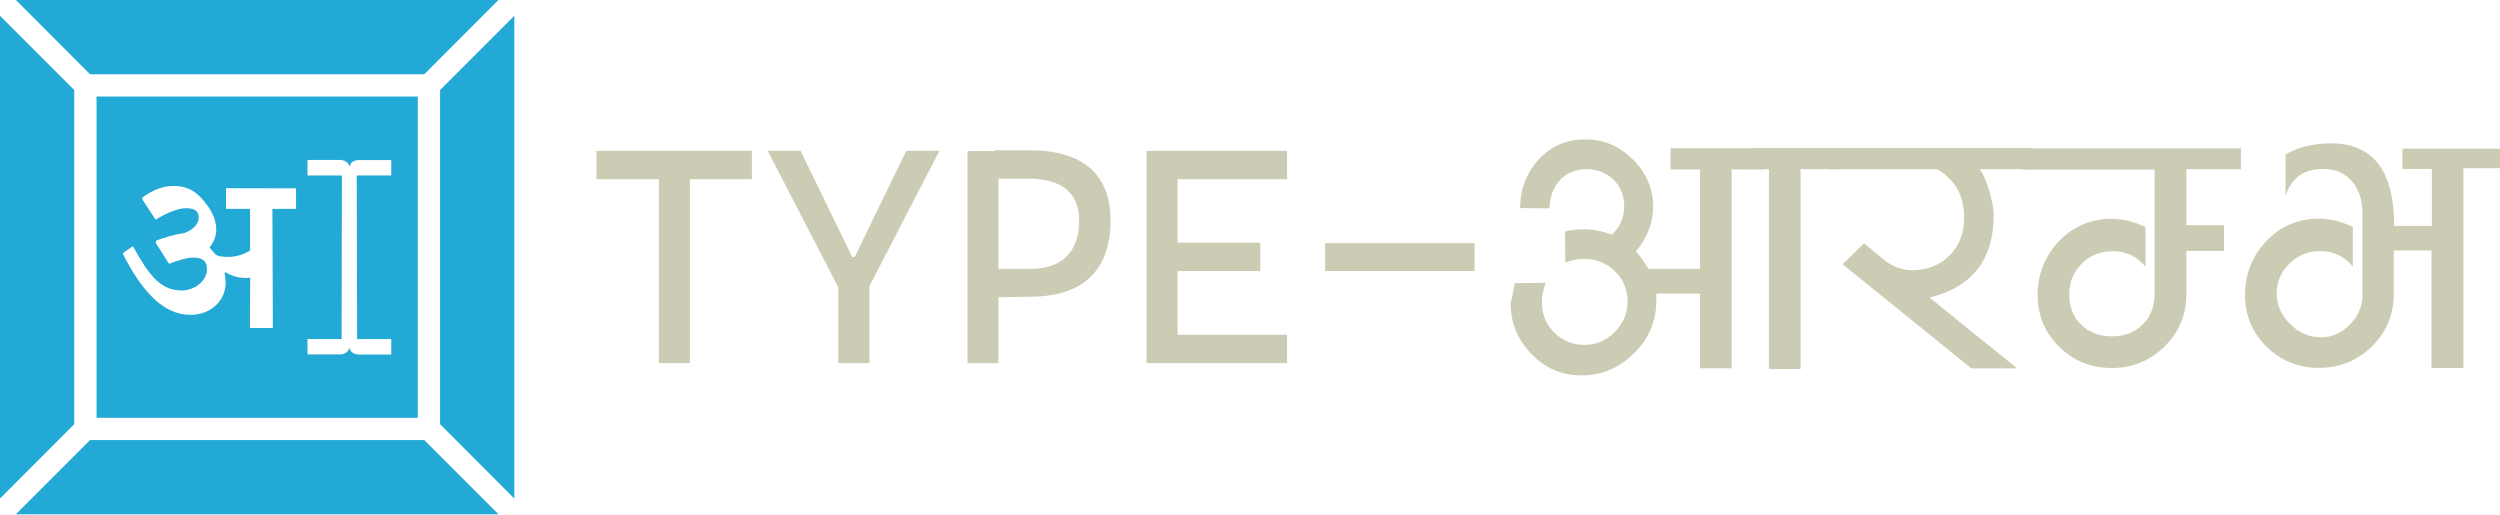
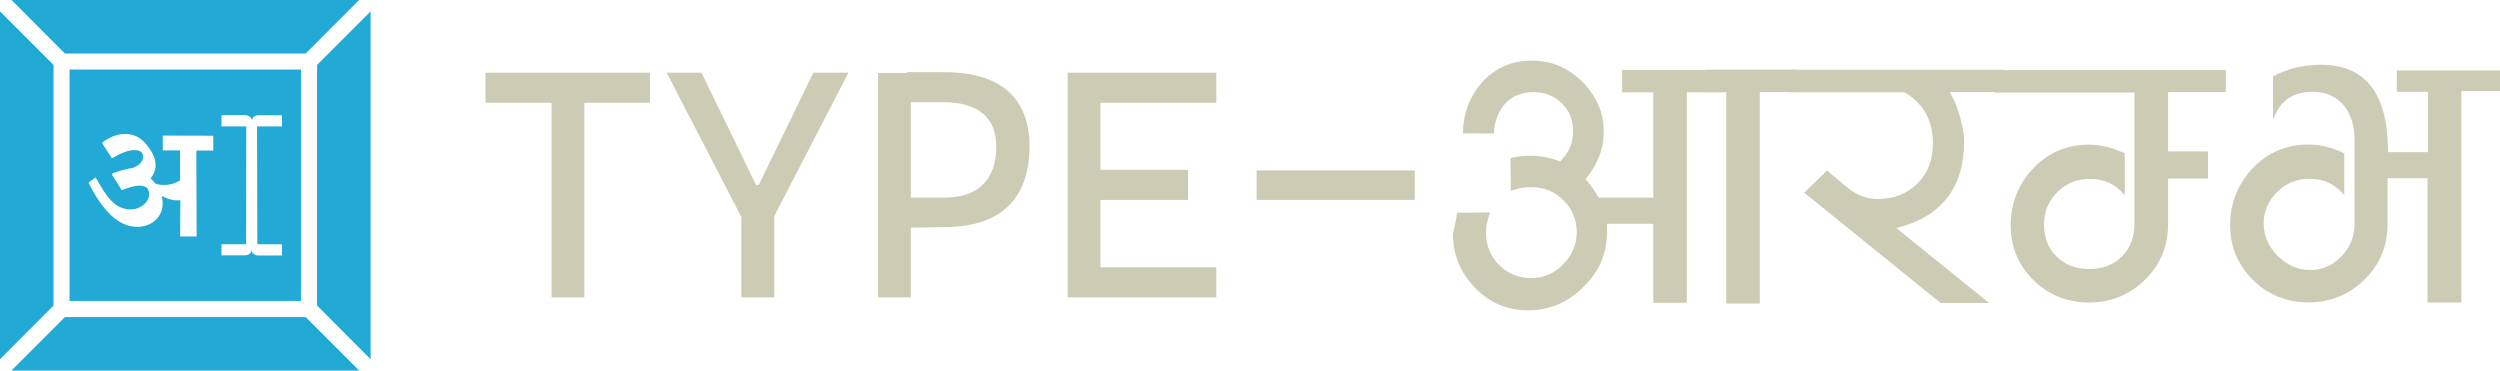
- <svg xmlns="http://www.w3.org/2000/svg" id="Layer_1" data-name="Layer 1" viewBox="0 0 1838.3 378.2">
-   <defs>
-     <style>
-       .cls-1 {
-         fill: #23a9d5;
-       }
- 
-       .cls-1, .cls-2 {
-         stroke-width: 0px;
-       }
- 
-       .cls-2 {
-         fill: #ccccb5;
-       }
-     </style>
-   </defs>
-   <g id="Layer_2" data-name="Layer 2">
+ <svg xmlns="http://www.w3.org/2000/svg" version="1.1" id="Layer_1" x="0px" y="0px" viewBox="0 0 1737 257.5" style="enable-background:new 0 0 1737 257.5;" xml:space="preserve">
+   <style type="text/css">
+ 	.st0{fill:#CCCCB5;}
+ 	.st1{fill:#23A9D5;}
+ </style>
+   <g id="Layer_2_00000163032326351685888520000017247936843749143478_">
    <g>
      <g>
        <g>
-           <path class="cls-2" d="m438.6,110.9v20.9h114.3v-20.9h-114.3Zm45.9.2v155.9h22.8V111.1h-22.8Z" />
-           <path class="cls-2" d="m666.4,110.9l-37.9,78h-1.9l-37.9-78h-24.2l51.9,100.33,1.9,3.67h18.7l2.3-4.45,51.5-99.55h-24.4Zm-50,79.3v76.8h22.9v-76.8h-22.9Z" />
-           <path class="cls-2" d="m711.4,111.1v155.9h22.8V111.1h-22.8Zm90.1,12.4c-10.1-8.6-24.9-13-44.5-13h-25.4v20.9h25.4c12.1,0,21.1,2.8,27.2,7.9,6.3,5.3,9.3,13,9.3,23,0,11.6-3.2,20.5-9.3,26.3-6,6.1-15.1,9.1-27.2,9.1h-25.6v20.9l2.8-.04,22.8-.36c19.6,0,34.5-4.7,44.5-14.2,10-9.5,15.1-23.5,15.1-41.9,0-17-5.1-29.8-15.1-38.6Z" />
-           <path class="cls-2" d="m843.1,111.1v155.9h22.8V111.1h-22.8Zm0-.2v20.9h103.3v-20.9h-103.3Zm0,67.5v20.9h83.6v-20.9h-83.6Zm0,67.7v20.9h103.3v-20.9h-103.3Z" />
+           <path class="st0" d="M337.3,50.5v20.9h114.3V50.5H337.3L337.3,50.5z M383.2,50.7v155.9H406V50.7H383.2z" />
+           <path class="st0" d="M565.1,50.5l-37.9,78h-1.9l-37.9-78h-24.2l51.9,100.3l1.9,3.7h18.7l2.3-4.4l51.5-99.6L565.1,50.5      L565.1,50.5z M515.1,129.8v76.8H538v-76.8L515.1,129.8L515.1,129.8z" />
+           <path class="st0" d="M610.1,50.7v155.9h22.8V50.7H610.1z M700.2,63.1c-10.1-8.6-24.9-13-44.5-13h-25.4V71h25.4      c12.1,0,21.1,2.8,27.2,7.9c6.3,5.3,9.3,13,9.3,23c0,11.6-3.2,20.5-9.3,26.3c-6,6.1-15.1,9.1-27.2,9.1h-25.6v20.9l2.8,0l22.8-0.4      c19.6,0,34.5-4.7,44.5-14.2s15.1-23.5,15.1-41.9C715.3,84.7,710.2,71.9,700.2,63.1z" />
+           <path class="st0" d="M741.8,50.7v155.9h22.8V50.7H741.8z M741.8,50.5v20.9h103.3V50.5H741.8z M741.8,118v20.9h83.6V118H741.8z       M741.8,185.7v20.9h103.3v-20.9L741.8,185.7L741.8,185.7z" />
        </g>
-         <path class="cls-2" d="m974.4,199.3v-20.5h109.9v20.5h-109.9Z" />
+         <path class="st0" d="M873.1,138.9v-20.5H983v20.5H873.1z" />
        <g>
-           <path class="cls-2" d="m1113.8,208.2l22.8-.2c-1.9,4.9-2.8,9.5-2.8,14.2,0,8.8,3,16.3,9.1,22.3,6.1,6.1,13.5,9.1,22.1,9.1s16.1-3,22.3-9.5c6.3-6.3,9.5-13.7,9.5-22.3s-3-16.3-9.3-22.3c-6.1-6.1-13.7-9.1-22.3-9.1-4.7,0-9.5.9-14.2,2.6l-.2-22.8c4.9-1.2,9.8-1.6,14.2-1.6,6.7,0,13.5,1.4,20.2,4,6.1-5.8,9.1-12.8,9.1-20.9s-2.6-14.4-7.9-19.6c-5.4-5.1-11.9-7.7-19.8-7.7s-14.7,2.8-19.6,8.1c-4.9,5.6-7.4,12.3-7.7,20.7l-21.6-.2c.2-14.2,4.9-26.1,13.7-35.8,9.1-9.8,20.5-14.7,34.2-14.7s25.1,4.9,35.1,14.7c9.8,9.8,14.9,21.4,14.9,34.9,0,11.6-4.2,22.6-12.6,32.8,3.5,4,6.5,8.4,9.1,12.8h37.9v-73.1h-21.6v-15.6h69.1v15.6h-24.2v146.2h-23.3v-54.9h-32.1v5.4c0,14.9-5.4,27.7-16.3,38.4-10.7,10.7-23.5,16.3-38.4,16.3s-26.8-5.1-37-15.6-15.4-23-15.4-37.5c1.4-5.4,2.1-10.1,3-14.7Z" />
-           <path class="cls-2" d="m1350.3,124.4h-26.3v146.9h-23.3V124.4h-13.7v-15.6h63.3v15.6h0Z" />
-           <path class="cls-2" d="m1493.2,124.4h-37.5c2.3,3,4.9,8.4,7,15.8s3.3,13.5,3.3,17.9c0,32.8-15.8,53.1-47.2,60.7l64.5,52.1h-33.7l-94.7-76.6,15.8-15.4,16.1,13.3c6.3,4.4,12.6,6.5,19.1,6.5,11.2,0,20.5-3.7,27.7-10.9,7.2-7.2,10.7-16.5,10.7-27.7,0-15.8-6.5-27.9-19.8-35.6h-79.8v-15.6h149l-.5,15.5h0Z" />
-           <path class="cls-2" d="m1648.2,124.4h-40.5v41.2h27.7v18.9h-27.7v31.7c0,15.1-5.4,28.2-16.1,38.6-10.7,10.5-23.7,15.8-38.9,15.8s-28.2-5.4-38.6-15.6c-10.5-10.5-15.8-23-15.8-38.2s5.4-28.6,15.8-39.6c10.5-10.9,23.5-16.3,38.6-16.3,8.4,0,16.5,2.1,24.9,6.1v29.1c-6.3-7.7-14.2-11.4-24-11.4-9.1,0-16.5,3-22.8,9.1-6.1,6.1-9.3,13.7-9.3,22.6s2.8,16.8,8.8,22.3c5.8,5.8,13.5,8.6,22.6,8.6s16.8-2.8,22.6-8.6,8.8-13.3,8.8-22.3v-91.7h-97.1v-15.6h160.6v15.4h.4v-.1Z" />
-           <path class="cls-2" d="m1837.9,123.7h-26.5v146.9h-23.5v-86.4h-27.7v31.9c0,15.1-5.4,28.2-16.1,38.6-10.7,10.5-23.7,15.8-38.9,15.8s-28.2-5.4-38.6-15.6c-10.5-10.5-15.8-23-15.8-38.2s5.4-28.6,15.8-39.6c10.5-10.9,23.5-16.3,38.6-16.3,8.4,0,16.5,2.1,24.9,6.1v29.1c-6.3-7.7-14.4-11.4-24.2-11.4-8.6,0-16.1,3-22.3,9.1s-9.5,13.3-9.5,21.9,3.3,16.1,9.8,22.6,14,9.8,22.6,9.8,15.6-3.3,21.6-9.5c6.1-6.3,9.1-13.7,9.1-22.1v-58.9c0-9.5-2.3-17.2-7-23.3-5.4-6.7-12.8-10-21.9-10-14.2,0-23.3,6.5-27.7,19.8v-30.5c9.8-5.4,20.9-8.1,33.3-8.1,31.2,0,46.6,20.2,46.6,60.7h27.7v-41.9h-21.6v-14.9h71.7v14.4h-.4Z" />
+           <path class="st0" d="M1012.5,147.8l22.8-0.2c-1.9,4.9-2.8,9.5-2.8,14.2c0,8.8,3,16.3,9.1,22.3c6.1,6.1,13.5,9.1,22.1,9.1      s16.1-3,22.3-9.5c6.3-6.3,9.5-13.7,9.5-22.3s-3-16.3-9.3-22.3c-6.1-6.1-13.7-9.1-22.3-9.1c-4.7,0-9.5,0.9-14.2,2.6l-0.2-22.8      c4.9-1.2,9.8-1.6,14.2-1.6c6.7,0,13.5,1.4,20.2,4c6.1-5.8,9.1-12.8,9.1-20.9s-2.6-14.4-7.9-19.6c-5.4-5.1-11.9-7.7-19.8-7.7      s-14.7,2.8-19.6,8.1c-4.9,5.6-7.4,12.3-7.7,20.7l-21.6-0.2c0.2-14.2,4.9-26.1,13.7-35.8c9.1-9.8,20.5-14.7,34.2-14.7      s25.1,4.9,35.1,14.7c9.8,9.8,14.9,21.4,14.9,34.9c0,11.6-4.2,22.6-12.6,32.8c3.5,4,6.5,8.4,9.1,12.8h37.9V64.2h-21.6V48.6h69.1      v15.6H1172v146.2h-23.3v-54.9h-32.1v5.4c0,14.9-5.4,27.7-16.3,38.4c-10.7,10.7-23.5,16.3-38.4,16.3s-26.8-5.1-37-15.6      s-15.4-23-15.4-37.5C1010.9,157.1,1011.6,152.4,1012.5,147.8L1012.5,147.8z" />
+           <path class="st0" d="M1249,64h-26.3v146.9h-23.3V64h-13.7V48.4h63.3V64L1249,64z" />
+           <path class="st0" d="M1391.9,64h-37.5c2.3,3,4.9,8.4,7,15.8s3.3,13.5,3.3,17.9c0,32.8-15.8,53.1-47.2,60.7l64.5,52.1h-33.7      l-94.7-76.6l15.8-15.4l16.1,13.3c6.3,4.4,12.6,6.5,19.1,6.5c11.2,0,20.5-3.7,27.7-10.9s10.7-16.5,10.7-27.7      c0-15.8-6.5-27.9-19.8-35.6h-79.8V48.5h149L1391.9,64C1391.9,64,1391.9,64,1391.9,64z" />
+           <path class="st0" d="M1546.9,64h-40.5v41.2h27.7v18.9h-27.7v31.7c0,15.1-5.4,28.2-16.1,38.6c-10.7,10.5-23.7,15.8-38.9,15.8      s-28.2-5.4-38.6-15.6c-10.5-10.5-15.8-23-15.8-38.2s5.4-28.6,15.8-39.6c10.5-10.9,23.5-16.3,38.6-16.3c8.4,0,16.5,2.1,24.9,6.1      v29.1c-6.3-7.7-14.2-11.4-24-11.4c-9.1,0-16.5,3-22.8,9.1c-6.1,6.1-9.3,13.7-9.3,22.6s2.8,16.8,8.8,22.3      c5.8,5.8,13.5,8.6,22.6,8.6s16.8-2.8,22.6-8.6s8.8-13.3,8.8-22.3V64.3h-97.1V48.7h160.6v15.4h0.4V64L1546.9,64z" />
+           <path class="st0" d="M1736.6,63.3h-26.5v146.9h-23.5v-86.4h-27.7v31.9c0,15.1-5.4,28.2-16.1,38.6      c-10.7,10.5-23.7,15.8-38.9,15.8s-28.2-5.4-38.6-15.6c-10.5-10.5-15.8-23-15.8-38.2s5.4-28.6,15.8-39.6      c10.5-10.9,23.5-16.3,38.6-16.3c8.4,0,16.5,2.1,24.9,6.1v29.1c-6.3-7.7-14.4-11.4-24.2-11.4c-8.6,0-16.1,3-22.3,9.1      s-9.5,13.3-9.5,21.9s3.3,16.1,9.8,22.6s14,9.8,22.6,9.8s15.6-3.3,21.6-9.5c6.1-6.3,9.1-13.7,9.1-22.1V97.1      c0-9.5-2.3-17.2-7-23.3c-5.4-6.7-12.8-10-21.9-10c-14.2,0-23.3,6.5-27.7,19.8V53.1c9.8-5.4,20.9-8.1,33.3-8.1      c31.2,0,46.6,20.2,46.6,60.7h27.7V63.8h-21.6V48.9h71.7v14.4C1737,63.3,1736.6,63.3,1736.6,63.3z" />
        </g>
      </g>
      <g>
-         <polygon class="cls-1" points="66.2 54.6 11.7 0 366.5 0 312 54.6 66.2 54.6" />
-         <polygon class="cls-1" points="54.6 311.9 0 366.6 0 11.6 54.6 66.2 54.6 311.9" />
-         <polygon class="cls-1" points="366.6 378.2 11.6 378.2 66.2 323.6 312 323.6 366.6 378.2" />
-         <polygon class="cls-1" points="378.2 11.6 378.2 366.6 323.6 311.9 323.6 66.2 378.2 11.6" />
-         <path class="cls-1" d="m71,71v236.2h236.2V71H71Zm146.7,82.6h-17.4l.3,72.5v15.1h-16.8v-15.1l.2-21.9c-1.4.2-2.2.2-3.4.2-5.2,0-10.8-1.7-14.7-4.2l-.8.4c.5,2.4.8,4.5.8,7.2,0,13.3-10.8,23.7-25.9,23.7-19.9,0-35.5-17.1-49.6-44.7l.2-.8,7.1-5c11.5,20.7,19.9,32.6,36,32.6,8.5,0,18.5-6.3,18.5-15.8,0-5.2-2.8-8.4-9.7-8.4-4.9,0-11,1.8-18.2,4.6l-9.8-15.4.5-1.8c7-2.5,14-4.5,21-5.6,6.6-2.7,10.1-6.7,10.1-11.2,0-3.5-1.5-6.9-9-6.9-6.2,0-13.7,3-22.7,8.4l-9.8-15,.3-1.4c7.1-5.2,14.8-8.4,22.5-8.4,11.3,0,18.2,4.7,25.3,14.7,4.3,6.2,6.3,11.4,6.3,17.7,0,4.3-1.7,8.8-5,13,1.5,1.5,2.8,3,4.2,4.7,1.7,1.8,5.9,2.1,10,2.1,5.5,0,10.8-1.8,15.7-4.6v-30.7h-17.7v-15.2l51.5.1v15.1Zm70-24.6h-25.4l.3,120.3h25.1v11.4h-24.8l-1.9-.5c-.1,0-.3,0-.3-.1-2.3-.9-3.9-2.9-3.9-5.1,0,1.5-.7,2.8-1.6,3.8-1.4,1.1-3.1,1.8-5,1.8h-24.1v-11.3h25.1l.2-120.3h-25.3v-11.4h24.8l1.9.5c.2,0,.3,0,.3.1,2.3.9,3.9,2.9,3.9,5.1,0-1.5.7-2.8,1.6-3.8,1.4-1.1,3.1-1.8,5-1.8h24.1v11.3Z" />
+         <polygon class="st1" points="45.1,37.2 8,0 249.5,0 212.4,37.2    " />
+         <polygon class="st1" points="37.2,212.3 0,249.6 0,7.9 37.2,45.1    " />
+         <polygon class="st1" points="249.6,257.5 7.9,257.5 45.1,220.3 212.4,220.3    " />
+         <polygon class="st1" points="257.5,7.9 257.5,249.6 220.3,212.3 220.3,45.1    " />
+         <path class="st1" d="M48.3,48.3v160.8h160.8V48.3H48.3z M148.2,104.6h-11.8l0.2,49.4v10.3h-11.4v-10.3l0.1-14.9     c-1,0.1-1.5,0.1-2.3,0.1c-3.5,0-7.4-1.2-10-2.9l-0.5,0.3c0.3,1.6,0.5,3.1,0.5,4.9c0,9.1-7.4,16.1-17.6,16.1     c-13.5,0-24.2-11.6-33.8-30.4l0.1-0.5l4.8-3.4c7.8,14.1,13.5,22.2,24.5,22.2c5.8,0,12.6-4.3,12.6-10.8c0-3.5-1.9-5.7-6.6-5.7     c-3.3,0-7.5,1.2-12.4,3.1l-6.7-10.5l0.3-1.2c4.8-1.7,9.5-3.1,14.3-3.8c4.5-1.8,6.9-4.6,6.9-7.6c0-2.4-1-4.7-6.1-4.7     c-4.2,0-9.3,2-15.5,5.7l-6.7-10.2l0.2-1c4.8-3.5,10.1-5.7,15.3-5.7c7.7,0,12.4,3.2,17.2,10c2.9,4.2,4.3,7.8,4.3,12     c0,2.9-1.2,6-3.4,8.8c1,1,1.9,2,2.9,3.2c1.2,1.2,4,1.4,6.8,1.4c3.7,0,7.4-1.2,10.7-3.1v-20.9h-12V94.2l35.1,0.1L148.2,104.6     L148.2,104.6z M195.9,87.8h-17.3l0.2,81.9h17.1v7.8H179l-1.3-0.3c-0.1,0-0.2,0-0.2-0.1c-1.6-0.6-2.7-2-2.7-3.5     c0,1-0.5,1.9-1.1,2.6c-1,0.7-2.1,1.2-3.4,1.2h-16.4v-7.7H171l0.1-81.9h-17.2v-7.8h16.9l1.3,0.3c0.1,0,0.2,0,0.2,0.1     c1.6,0.6,2.7,2,2.7,3.5c0-1,0.5-1.9,1.1-2.6c1-0.7,2.1-1.2,3.4-1.2h16.4L195.9,87.8L195.9,87.8z" />
      </g>
    </g>
  </g>
</svg>
